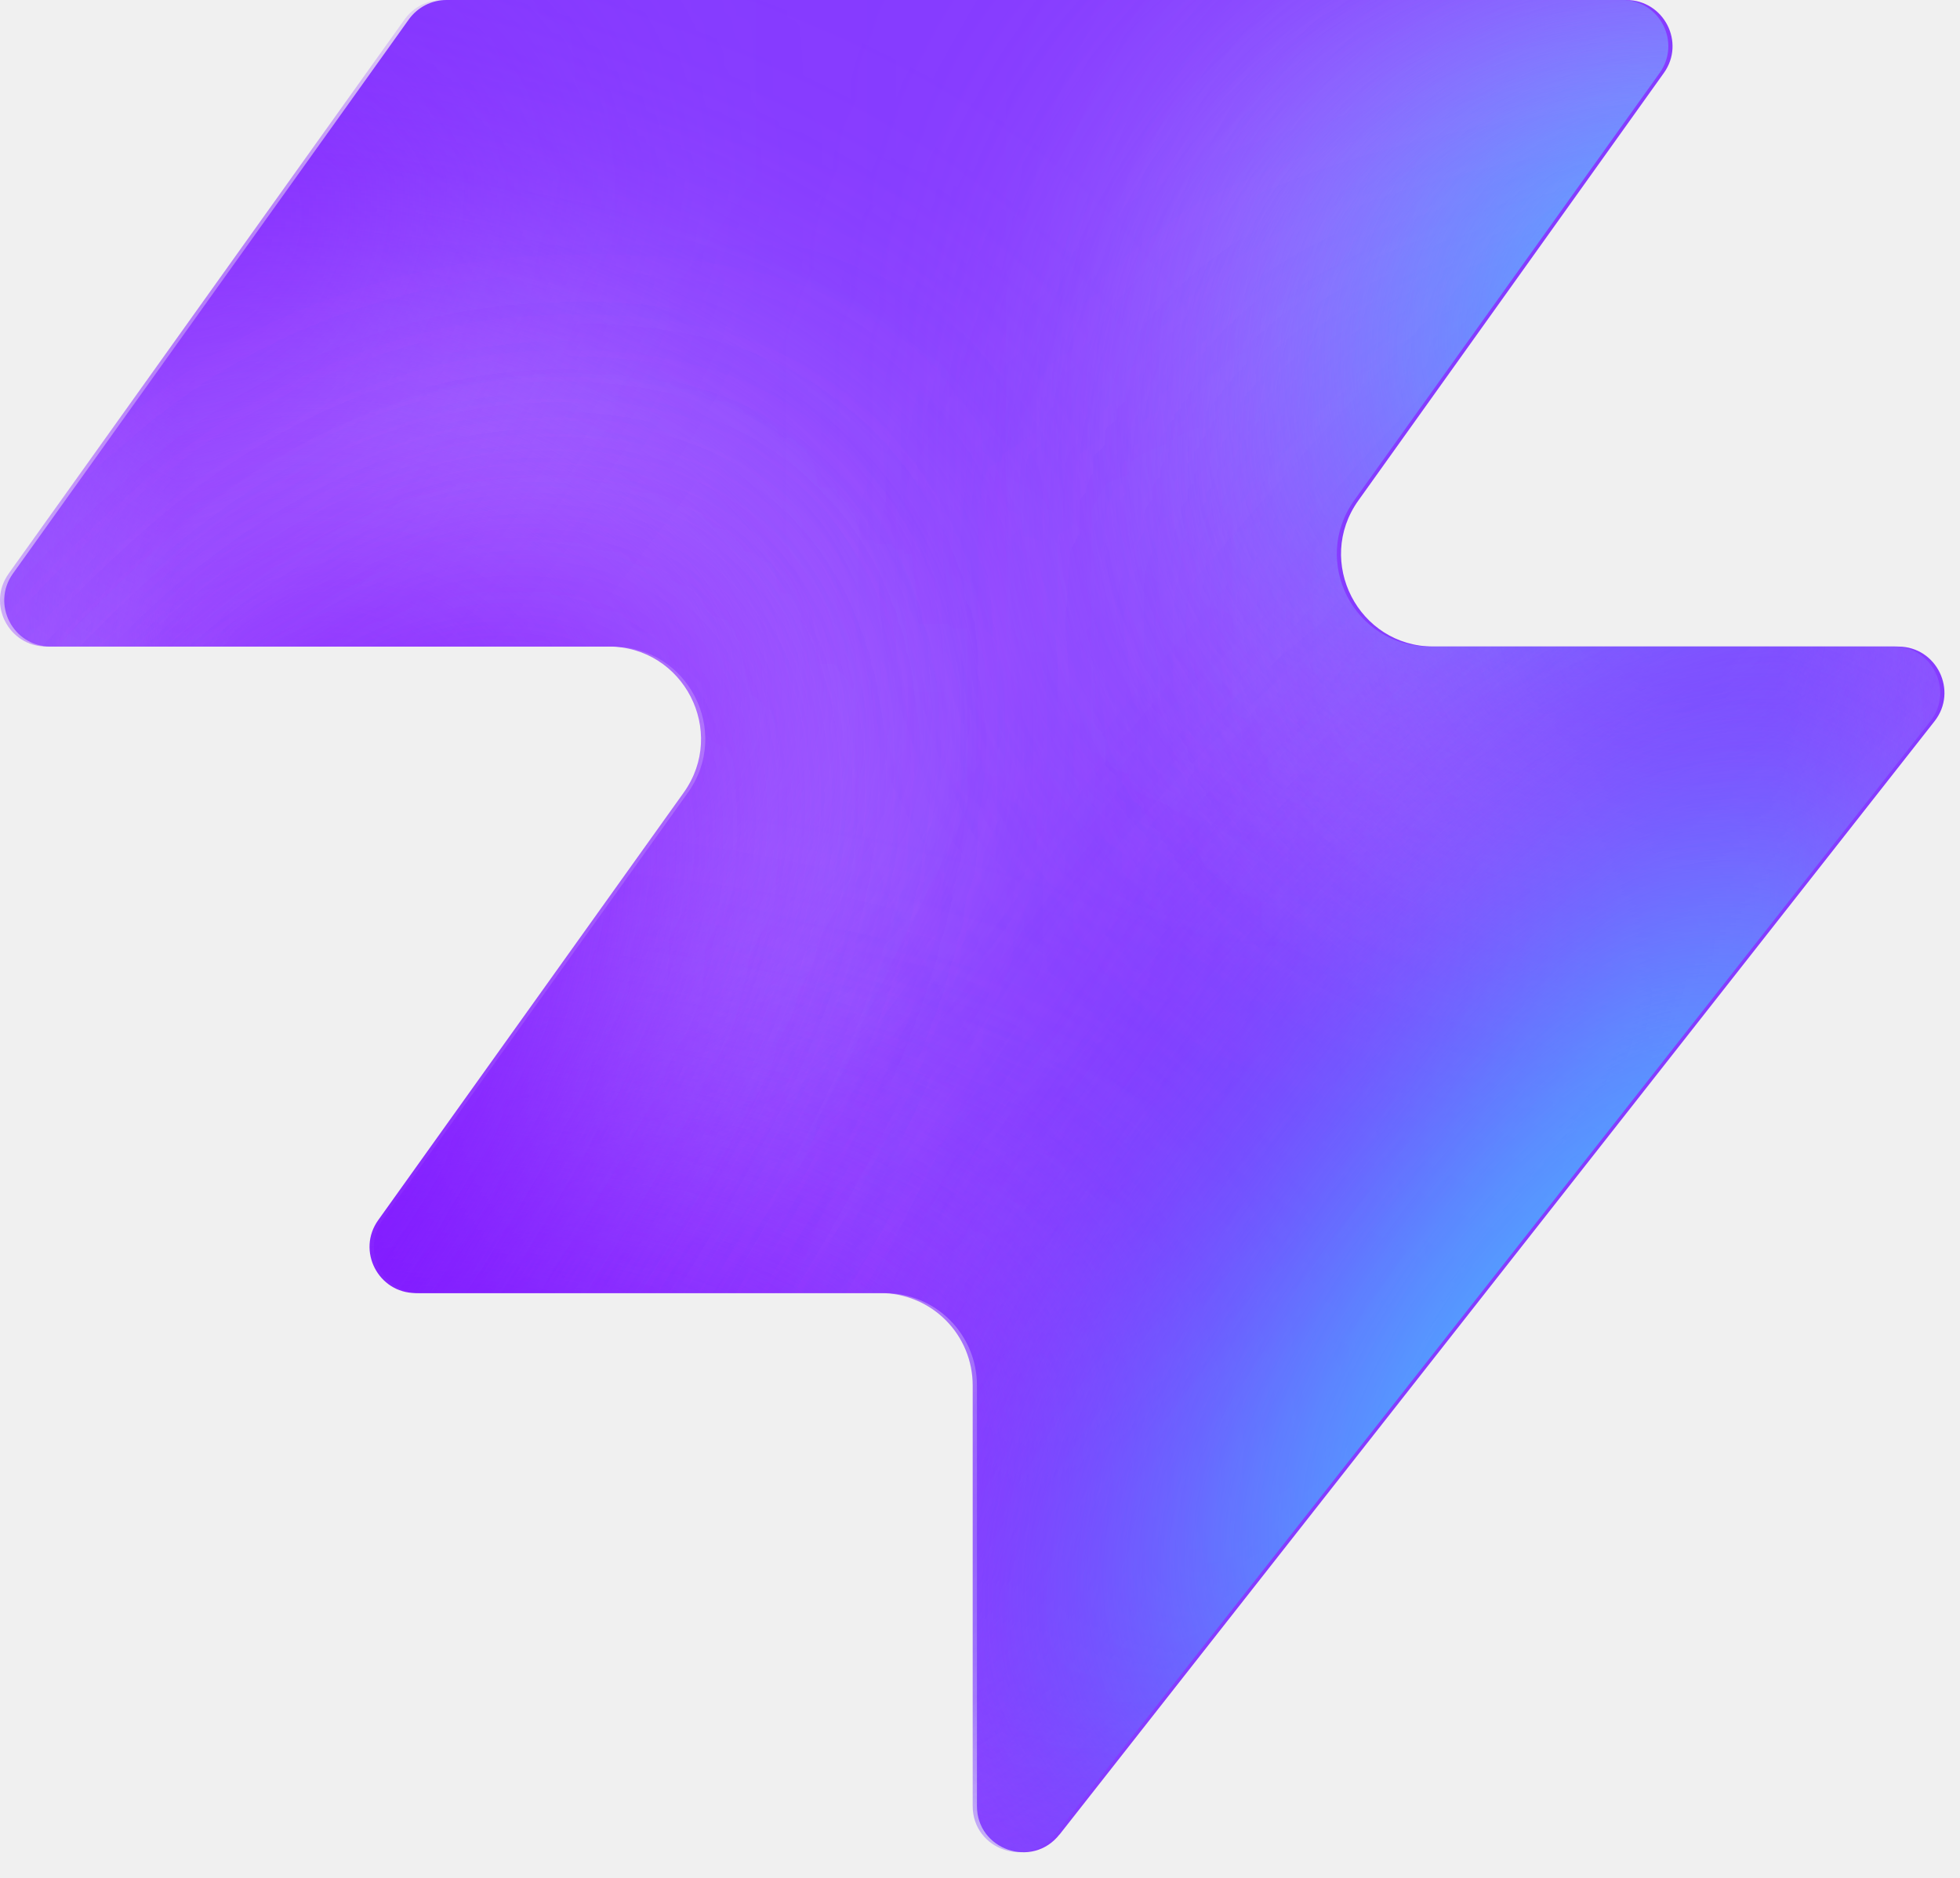
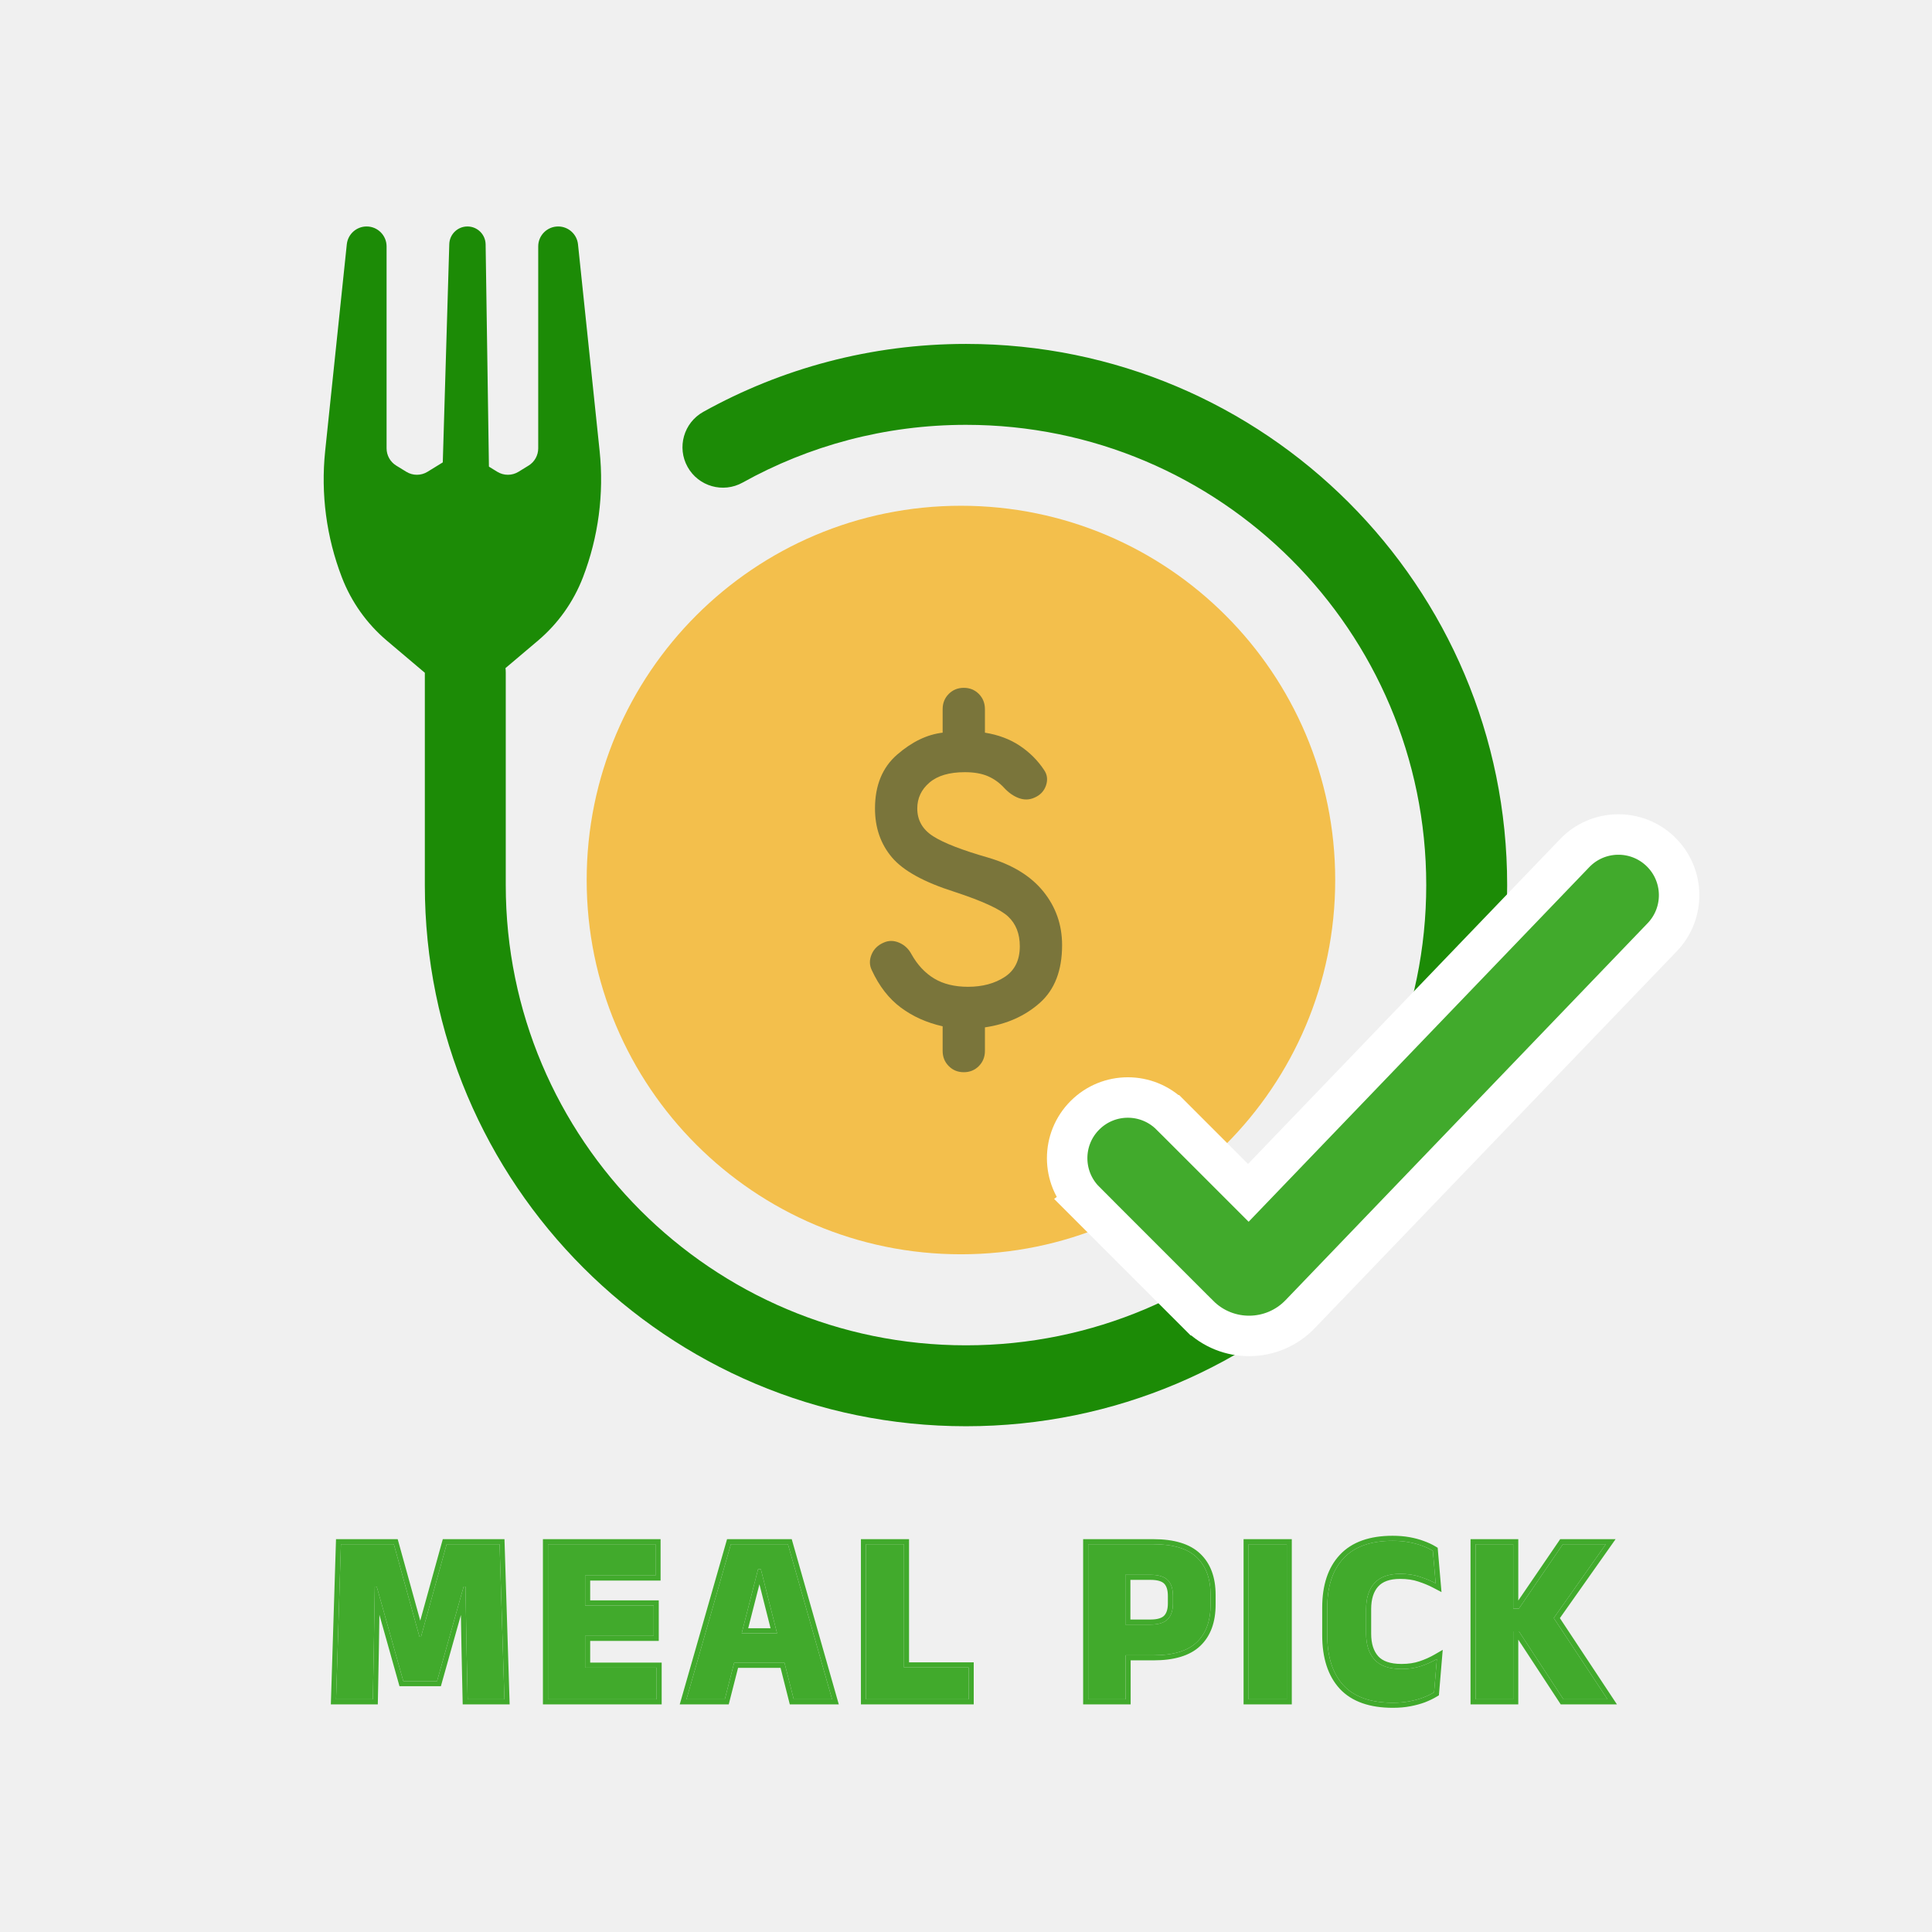
- <svg xmlns="http://www.w3.org/2000/svg" width="48" height="46" fill="none" viewBox="0 0 48 46">
-   <path fill="#863bff" d="M25.946 44.938c-.664.845-2.021.375-2.021-.698V33.937a2.26 2.26 0 0 0-2.262-2.262H10.287c-.92 0-1.456-1.04-.92-1.788l7.48-10.471c1.07-1.497 0-3.578-1.842-3.578H1.237c-.92 0-1.456-1.04-.92-1.788L10.013.474c.214-.297.556-.474.92-.474h28.894c.92 0 1.456 1.04.92 1.788l-7.48 10.471c-1.07 1.498 0 3.579 1.842 3.579h11.377c.943 0 1.473 1.088.89 1.83L25.947 44.94z" style="fill:#863bff;fill:color(display-p3 .525 .23 1);fill-opacity:1" />
-   <mask id="a" width="48" height="46" x="0" y="0" maskUnits="userSpaceOnUse" style="mask-type:alpha">
-     <path fill="#000" d="M25.842 44.938c-.664.844-2.021.375-2.021-.698V33.937a2.26 2.26 0 0 0-2.262-2.262H10.183c-.92 0-1.456-1.04-.92-1.788l7.48-10.471c1.07-1.498 0-3.579-1.842-3.579H1.133c-.92 0-1.456-1.04-.92-1.787L9.91.473c.214-.297.556-.474.92-.474h28.894c.92 0 1.456 1.04.92 1.788l-7.48 10.471c-1.07 1.498 0 3.578 1.842 3.578h11.377c.943 0 1.473 1.088.89 1.832L25.843 44.94z" style="fill:#000;fill-opacity:1" />
+ <svg xmlns="http://www.w3.org/2000/svg" width="191" height="191" viewBox="0 0 191 191" fill="none">
+   <mask id="path-1-outside-1_352_2938" maskUnits="userSpaceOnUse" x="32" y="151" width="128" height="18" fill="black">
+     <rect fill="white" x="32" y="151" width="128" height="18" />
+     <path d="M33.224 168L33.704 152.664H38.936L41.468 161.808H41.624L44.156 152.664H49.388L49.868 168H46.232L46.124 162.972L46.016 156.852H45.836L43.208 166.2H39.872L37.244 156.852H37.052L36.956 162.984L36.86 168H33.224ZM54.174 168V152.664H57.846V168H54.174ZM55.266 168V164.868H64.914V168H55.266ZM56.322 161.724V158.712H64.626V161.724H56.322ZM55.254 155.76V152.664H64.806V155.76H55.254ZM67.863 168L72.255 152.664H77.895L82.263 168H78.471L75.219 155.136H74.943L71.655 168H67.863ZM71.595 164.388V161.472H78.507V164.388H71.595ZM89.368 168H85.612V152.664H89.368V168ZM87.748 164.844H95.764V168H87.748V164.844ZM110.101 163.644V160.608H113.737C114.521 160.608 115.085 160.436 115.429 160.092C115.781 159.74 115.957 159.216 115.957 158.52V157.776C115.957 157.072 115.785 156.548 115.441 156.204C115.097 155.86 114.533 155.688 113.749 155.688H110.089V152.664H114.025C115.977 152.664 117.405 153.096 118.309 153.96C119.221 154.824 119.677 156.06 119.677 157.668V158.64C119.677 160.256 119.221 161.496 118.309 162.36C117.405 163.216 115.981 163.644 114.037 163.644H110.101ZM107.581 168V152.664H111.253V161.46L111.277 163.164V168H107.581ZM127.209 168H123.441V152.664H127.209V168ZM137.695 168.336C135.511 168.336 133.883 167.76 132.811 166.608C131.747 165.448 131.215 163.796 131.215 161.652V158.928C131.215 156.824 131.751 155.2 132.823 154.056C133.895 152.904 135.511 152.328 137.671 152.328C138.247 152.328 138.779 152.372 139.267 152.46C139.755 152.548 140.199 152.668 140.599 152.82C140.999 152.964 141.351 153.128 141.655 153.312L141.931 156.528C141.459 156.28 140.939 156.064 140.371 155.88C139.811 155.688 139.159 155.592 138.415 155.592C137.271 155.592 136.423 155.9 135.871 156.516C135.327 157.124 135.055 157.98 135.055 159.084V161.508C135.055 162.604 135.331 163.46 135.883 164.076C136.443 164.692 137.335 165 138.559 165C139.279 165 139.923 164.904 140.491 164.712C141.059 164.52 141.579 164.288 142.051 164.016L141.775 167.304C141.471 167.488 141.115 167.66 140.707 167.82C140.299 167.972 139.843 168.096 139.339 168.192C138.843 168.288 138.295 168.336 137.695 168.336ZM154.567 168L150.163 161.28H149.227V159.024H150.163L154.507 152.664H158.755L153.319 160.368V159.528L158.923 168H154.567ZM145.879 168V152.664H149.599V168H145.879Z" />
  </mask>
-   <g mask="url(#a)">
-     <g filter="url(#b)">
-       <ellipse cx="5.508" cy="14.704" fill="#ede6ff" rx="5.508" ry="14.704" style="fill:#ede6ff;fill:color(display-p3 .927 .903 1);fill-opacity:1" transform="matrix(.00324 1 1 -.00324 -4.47 31.516)" />
-     </g>
-     <g filter="url(#c)">
-       <ellipse cx="10.399" cy="29.851" fill="#ede6ff" rx="10.399" ry="29.851" style="fill:#ede6ff;fill:color(display-p3 .927 .903 1);fill-opacity:1" transform="matrix(.00324 1 1 -.00324 -39.328 7.883)" />
-     </g>
-     <g filter="url(#d)">
-       <ellipse cx="5.508" cy="30.487" fill="#7e14ff" rx="5.508" ry="30.487" style="fill:#7e14ff;fill:color(display-p3 .492 .077 1);fill-opacity:1" transform="rotate(89.814 -25.913 -14.639)scale(1 -1)" />
-     </g>
-     <g filter="url(#e)">
-       <ellipse cx="5.508" cy="30.599" fill="#7e14ff" rx="5.508" ry="30.599" style="fill:#7e14ff;fill:color(display-p3 .492 .077 1);fill-opacity:1" transform="rotate(89.814 -32.644 -3.334)scale(1 -1)" />
-     </g>
-     <g filter="url(#f)">
-       <ellipse cx="5.508" cy="30.599" fill="#7e14ff" rx="5.508" ry="30.599" style="fill:#7e14ff;fill:color(display-p3 .492 .077 1);fill-opacity:1" transform="matrix(.00324 1 1 -.00324 -34.34 30.47)" />
-     </g>
-     <g filter="url(#g)">
-       <ellipse cx="14.072" cy="22.078" fill="#ede6ff" rx="14.072" ry="22.078" style="fill:#ede6ff;fill:color(display-p3 .927 .903 1);fill-opacity:1" transform="rotate(93.35 24.506 48.493)scale(-1 1)" />
-     </g>
-     <g filter="url(#h)">
-       <ellipse cx="3.47" cy="21.501" fill="#7e14ff" rx="3.47" ry="21.501" style="fill:#7e14ff;fill:color(display-p3 .492 .077 1);fill-opacity:1" transform="rotate(89.009 28.708 47.59)scale(-1 1)" />
-     </g>
-     <g filter="url(#i)">
-       <ellipse cx="3.47" cy="21.501" fill="#7e14ff" rx="3.47" ry="21.501" style="fill:#7e14ff;fill:color(display-p3 .492 .077 1);fill-opacity:1" transform="rotate(89.009 28.708 47.59)scale(-1 1)" />
-     </g>
-     <g filter="url(#j)">
-       <ellipse cx=".387" cy="8.972" fill="#7e14ff" rx="4.407" ry="29.108" style="fill:#7e14ff;fill:color(display-p3 .492 .077 1);fill-opacity:1" transform="rotate(39.51 .387 8.972)" />
-     </g>
-     <g filter="url(#k)">
-       <ellipse cx="47.523" cy="-6.092" fill="#7e14ff" rx="4.407" ry="29.108" style="fill:#7e14ff;fill:color(display-p3 .492 .077 1);fill-opacity:1" transform="rotate(37.892 47.523 -6.092)" />
-     </g>
-     <g filter="url(#l)">
-       <ellipse cx="41.412" cy="6.333" fill="#47bfff" rx="5.971" ry="9.665" style="fill:#47bfff;fill:color(display-p3 .28 .748 1);fill-opacity:1" transform="rotate(37.892 41.412 6.333)" />
-     </g>
-     <g filter="url(#m)">
-       <ellipse cx="-1.879" cy="38.332" fill="#7e14ff" rx="4.407" ry="29.108" style="fill:#7e14ff;fill:color(display-p3 .492 .077 1);fill-opacity:1" transform="rotate(37.892 -1.88 38.332)" />
-     </g>
-     <g filter="url(#n)">
-       <ellipse cx="-1.879" cy="38.332" fill="#7e14ff" rx="4.407" ry="29.108" style="fill:#7e14ff;fill:color(display-p3 .492 .077 1);fill-opacity:1" transform="rotate(37.892 -1.88 38.332)" />
-     </g>
-     <g filter="url(#o)">
-       <ellipse cx="35.651" cy="29.907" fill="#7e14ff" rx="4.407" ry="29.108" style="fill:#7e14ff;fill:color(display-p3 .492 .077 1);fill-opacity:1" transform="rotate(37.892 35.651 29.907)" />
-     </g>
-     <g filter="url(#p)">
-       <ellipse cx="38.418" cy="32.4" fill="#47bfff" rx="5.971" ry="15.297" style="fill:#47bfff;fill:color(display-p3 .28 .748 1);fill-opacity:1" transform="rotate(37.892 38.418 32.4)" />
-     </g>
-   </g>
-   <defs>
-     <filter id="b" width="60.045" height="41.654" x="-19.77" y="16.149" color-interpolation-filters="sRGB" filterUnits="userSpaceOnUse">
-       <feFlood flood-opacity="0" result="BackgroundImageFix" />
-       <feBlend in="SourceGraphic" in2="BackgroundImageFix" result="shape" />
-       <feGaussianBlur result="effect1_foregroundBlur_2002_17158" stdDeviation="7.659" />
-     </filter>
-     <filter id="c" width="90.34" height="51.437" x="-54.613" y="-7.533" color-interpolation-filters="sRGB" filterUnits="userSpaceOnUse">
-       <feFlood flood-opacity="0" result="BackgroundImageFix" />
-       <feBlend in="SourceGraphic" in2="BackgroundImageFix" result="shape" />
-       <feGaussianBlur result="effect1_foregroundBlur_2002_17158" stdDeviation="7.659" />
-     </filter>
-     <filter id="d" width="79.355" height="29.4" x="-49.64" y="2.03" color-interpolation-filters="sRGB" filterUnits="userSpaceOnUse">
-       <feFlood flood-opacity="0" result="BackgroundImageFix" />
-       <feBlend in="SourceGraphic" in2="BackgroundImageFix" result="shape" />
-       <feGaussianBlur result="effect1_foregroundBlur_2002_17158" stdDeviation="4.596" />
-     </filter>
-     <filter id="e" width="79.579" height="29.4" x="-45.045" y="20.029" color-interpolation-filters="sRGB" filterUnits="userSpaceOnUse">
-       <feFlood flood-opacity="0" result="BackgroundImageFix" />
-       <feBlend in="SourceGraphic" in2="BackgroundImageFix" result="shape" />
-       <feGaussianBlur result="effect1_foregroundBlur_2002_17158" stdDeviation="4.596" />
-     </filter>
-     <filter id="f" width="79.579" height="29.4" x="-43.513" y="21.178" color-interpolation-filters="sRGB" filterUnits="userSpaceOnUse">
-       <feFlood flood-opacity="0" result="BackgroundImageFix" />
-       <feBlend in="SourceGraphic" in2="BackgroundImageFix" result="shape" />
-       <feGaussianBlur result="effect1_foregroundBlur_2002_17158" stdDeviation="4.596" />
-     </filter>
-     <filter id="g" width="74.749" height="58.852" x="15.756" y="-17.901" color-interpolation-filters="sRGB" filterUnits="userSpaceOnUse">
-       <feFlood flood-opacity="0" result="BackgroundImageFix" />
-       <feBlend in="SourceGraphic" in2="BackgroundImageFix" result="shape" />
-       <feGaussianBlur result="effect1_foregroundBlur_2002_17158" stdDeviation="7.659" />
-     </filter>
-     <filter id="h" width="61.377" height="25.362" x="23.548" y="2.284" color-interpolation-filters="sRGB" filterUnits="userSpaceOnUse">
-       <feFlood flood-opacity="0" result="BackgroundImageFix" />
-       <feBlend in="SourceGraphic" in2="BackgroundImageFix" result="shape" />
-       <feGaussianBlur result="effect1_foregroundBlur_2002_17158" stdDeviation="4.596" />
-     </filter>
-     <filter id="i" width="61.377" height="25.362" x="23.548" y="2.284" color-interpolation-filters="sRGB" filterUnits="userSpaceOnUse">
-       <feFlood flood-opacity="0" result="BackgroundImageFix" />
-       <feBlend in="SourceGraphic" in2="BackgroundImageFix" result="shape" />
-       <feGaussianBlur result="effect1_foregroundBlur_2002_17158" stdDeviation="4.596" />
-     </filter>
-     <filter id="j" width="56.045" height="63.649" x="-27.636" y="-22.853" color-interpolation-filters="sRGB" filterUnits="userSpaceOnUse">
-       <feFlood flood-opacity="0" result="BackgroundImageFix" />
-       <feBlend in="SourceGraphic" in2="BackgroundImageFix" result="shape" />
-       <feGaussianBlur result="effect1_foregroundBlur_2002_17158" stdDeviation="4.596" />
-     </filter>
-     <filter id="k" width="54.814" height="64.646" x="20.116" y="-38.415" color-interpolation-filters="sRGB" filterUnits="userSpaceOnUse">
-       <feFlood flood-opacity="0" result="BackgroundImageFix" />
-       <feBlend in="SourceGraphic" in2="BackgroundImageFix" result="shape" />
-       <feGaussianBlur result="effect1_foregroundBlur_2002_17158" stdDeviation="4.596" />
-     </filter>
-     <filter id="l" width="33.541" height="35.313" x="24.641" y="-11.323" color-interpolation-filters="sRGB" filterUnits="userSpaceOnUse">
-       <feFlood flood-opacity="0" result="BackgroundImageFix" />
-       <feBlend in="SourceGraphic" in2="BackgroundImageFix" result="shape" />
-       <feGaussianBlur result="effect1_foregroundBlur_2002_17158" stdDeviation="4.596" />
-     </filter>
-     <filter id="m" width="54.814" height="64.646" x="-29.286" y="6.009" color-interpolation-filters="sRGB" filterUnits="userSpaceOnUse">
-       <feFlood flood-opacity="0" result="BackgroundImageFix" />
-       <feBlend in="SourceGraphic" in2="BackgroundImageFix" result="shape" />
-       <feGaussianBlur result="effect1_foregroundBlur_2002_17158" stdDeviation="4.596" />
-     </filter>
-     <filter id="n" width="54.814" height="64.646" x="-29.286" y="6.009" color-interpolation-filters="sRGB" filterUnits="userSpaceOnUse">
-       <feFlood flood-opacity="0" result="BackgroundImageFix" />
-       <feBlend in="SourceGraphic" in2="BackgroundImageFix" result="shape" />
-       <feGaussianBlur result="effect1_foregroundBlur_2002_17158" stdDeviation="4.596" />
-     </filter>
-     <filter id="o" width="54.814" height="64.646" x="8.244" y="-2.416" color-interpolation-filters="sRGB" filterUnits="userSpaceOnUse">
-       <feFlood flood-opacity="0" result="BackgroundImageFix" />
-       <feBlend in="SourceGraphic" in2="BackgroundImageFix" result="shape" />
-       <feGaussianBlur result="effect1_foregroundBlur_2002_17158" stdDeviation="4.596" />
-     </filter>
-     <filter id="p" width="39.409" height="43.623" x="18.713" y="10.588" color-interpolation-filters="sRGB" filterUnits="userSpaceOnUse">
-       <feFlood flood-opacity="0" result="BackgroundImageFix" />
-       <feBlend in="SourceGraphic" in2="BackgroundImageFix" result="shape" />
-       <feGaussianBlur result="effect1_foregroundBlur_2002_17158" stdDeviation="4.596" />
-     </filter>
-   </defs>
+   <path d="M33.224 168L33.704 152.664H38.936L41.468 161.808H41.624L44.156 152.664H49.388L49.868 168H46.232L46.124 162.972L46.016 156.852H45.836L43.208 166.2H39.872L37.244 156.852H37.052L36.956 162.984L36.86 168H33.224ZM54.174 168V152.664H57.846V168H54.174ZM55.266 168V164.868H64.914V168H55.266ZM56.322 161.724V158.712H64.626V161.724H56.322ZM55.254 155.76V152.664H64.806V155.76H55.254ZM67.863 168L72.255 152.664H77.895L82.263 168H78.471L75.219 155.136H74.943L71.655 168H67.863ZM71.595 164.388V161.472H78.507V164.388H71.595ZM89.368 168H85.612V152.664H89.368V168ZM87.748 164.844H95.764V168H87.748V164.844ZM110.101 163.644V160.608H113.737C114.521 160.608 115.085 160.436 115.429 160.092C115.781 159.74 115.957 159.216 115.957 158.52V157.776C115.957 157.072 115.785 156.548 115.441 156.204C115.097 155.86 114.533 155.688 113.749 155.688H110.089V152.664H114.025C115.977 152.664 117.405 153.096 118.309 153.96C119.221 154.824 119.677 156.06 119.677 157.668V158.64C119.677 160.256 119.221 161.496 118.309 162.36C117.405 163.216 115.981 163.644 114.037 163.644H110.101ZM107.581 168V152.664H111.253V161.46L111.277 163.164V168H107.581ZM127.209 168H123.441V152.664H127.209V168ZM137.695 168.336C135.511 168.336 133.883 167.76 132.811 166.608C131.747 165.448 131.215 163.796 131.215 161.652V158.928C131.215 156.824 131.751 155.2 132.823 154.056C133.895 152.904 135.511 152.328 137.671 152.328C138.247 152.328 138.779 152.372 139.267 152.46C139.755 152.548 140.199 152.668 140.599 152.82C140.999 152.964 141.351 153.128 141.655 153.312L141.931 156.528C141.459 156.28 140.939 156.064 140.371 155.88C139.811 155.688 139.159 155.592 138.415 155.592C137.271 155.592 136.423 155.9 135.871 156.516C135.327 157.124 135.055 157.98 135.055 159.084V161.508C135.055 162.604 135.331 163.46 135.883 164.076C136.443 164.692 137.335 165 138.559 165C139.279 165 139.923 164.904 140.491 164.712C141.059 164.52 141.579 164.288 142.051 164.016L141.775 167.304C141.471 167.488 141.115 167.66 140.707 167.82C140.299 167.972 139.843 168.096 139.339 168.192C138.843 168.288 138.295 168.336 137.695 168.336ZM154.567 168L150.163 161.28H149.227V159.024H150.163L154.507 152.664H158.755L153.319 160.368V159.528L158.923 168H154.567ZM145.879 168V152.664H149.599V168H145.879Z" fill="#41AA2C" />
+   <path d="M33.224 168L32.724 167.984L32.708 168.5H33.224V168ZM33.704 152.664V152.164H33.219L33.204 152.648L33.704 152.664ZM38.936 152.664L39.418 152.531L39.316 152.164H38.936V152.664ZM41.468 161.808L40.986 161.941L41.088 162.308H41.468V161.808ZM41.624 161.808V162.308H42.004L42.106 161.941L41.624 161.808ZM44.156 152.664V152.164H43.776L43.674 152.531L44.156 152.664ZM49.388 152.664L49.888 152.648L49.873 152.164H49.388V152.664ZM49.868 168V168.5H50.384L50.368 167.984L49.868 168ZM46.232 168L45.732 168.011L45.743 168.5H46.232V168ZM46.124 162.972L45.624 162.981L45.624 162.983L46.124 162.972ZM46.016 156.852L46.516 156.843L46.507 156.352H46.016V156.852ZM45.836 156.852V156.352H45.457L45.355 156.717L45.836 156.852ZM43.208 166.2V166.7H43.587L43.689 166.335L43.208 166.2ZM39.872 166.2L39.391 166.335L39.493 166.7H39.872V166.2ZM37.244 156.852L37.725 156.717L37.623 156.352H37.244V156.852ZM37.052 156.852V156.352H36.56L36.552 156.844L37.052 156.852ZM36.956 162.984L37.456 162.994L37.456 162.992L36.956 162.984ZM36.86 168V168.5H37.35L37.36 168.01L36.86 168ZM33.224 168L33.724 168.016L34.204 152.68L33.704 152.664L33.204 152.648L32.724 167.984L33.224 168ZM33.704 152.664V153.164H38.936V152.664V152.164H33.704V152.664ZM38.936 152.664L38.454 152.797L40.986 161.941L41.468 161.808L41.95 161.675L39.418 152.531L38.936 152.664ZM41.468 161.808V162.308H41.624V161.808V161.308H41.468V161.808ZM41.624 161.808L42.106 161.941L44.638 152.797L44.156 152.664L43.674 152.531L41.142 161.675L41.624 161.808ZM44.156 152.664V153.164H49.388V152.664V152.164H44.156V152.664ZM49.388 152.664L48.888 152.68L49.368 168.016L49.868 168L50.368 167.984L49.888 152.648L49.388 152.664ZM49.868 168V167.5H46.232V168V168.5H49.868V168ZM46.232 168L46.732 167.989L46.624 162.961L46.124 162.972L45.624 162.983L45.732 168.011L46.232 168ZM46.124 162.972L46.624 162.963L46.516 156.843L46.016 156.852L45.516 156.861L45.624 162.981L46.124 162.972ZM46.016 156.852V156.352H45.836V156.852V157.352H46.016V156.852ZM45.836 156.852L45.355 156.717L42.727 166.065L43.208 166.2L43.689 166.335L46.317 156.987L45.836 156.852ZM43.208 166.2V165.7H39.872V166.2V166.7H43.208V166.2ZM39.872 166.2L40.353 166.065L37.725 156.717L37.244 156.852L36.763 156.987L39.391 166.335L39.872 166.2ZM37.244 156.852V156.352H37.052V156.852V157.352H37.244V156.852ZM37.052 156.852L36.552 156.844L36.456 162.976L36.956 162.984L37.456 162.992L37.552 156.86L37.052 156.852ZM36.956 162.984L36.456 162.974L36.36 167.99L36.86 168L37.36 168.01L37.456 162.994L36.956 162.984ZM36.86 168V167.5H33.224V168V168.5H36.86V168ZM54.174 168H53.674V168.5H54.174V168ZM54.174 152.664V152.164H53.674V152.664H54.174ZM57.846 152.664H58.346V152.164H57.846V152.664ZM57.846 168V168.5H58.346V168H57.846ZM55.266 168H54.766V168.5H55.266V168ZM55.266 164.868V164.368H54.766V164.868H55.266ZM64.914 164.868H65.414V164.368H64.914V164.868ZM64.914 168V168.5H65.414V168H64.914ZM56.322 161.724H55.822V162.224H56.322V161.724ZM56.322 158.712V158.212H55.822V158.712H56.322ZM64.626 158.712H65.126V158.212H64.626V158.712ZM64.626 161.724V162.224H65.126V161.724H64.626ZM55.254 155.76H54.754V156.26H55.254V155.76ZM55.254 152.664V152.164H54.754V152.664H55.254ZM64.806 152.664H65.306V152.164H64.806V152.664ZM64.806 155.76V156.26H65.306V155.76H64.806ZM54.174 168H54.674V152.664H54.174H53.674V168H54.174ZM54.174 152.664V153.164H57.846V152.664V152.164H54.174V152.664ZM57.846 152.664H57.346V168H57.846H58.346V152.664H57.846ZM57.846 168V167.5H54.174V168V168.5H57.846V168ZM55.266 168H55.766V164.868H55.266H54.766V168H55.266ZM55.266 164.868V165.368H64.914V164.868V164.368H55.266V164.868ZM64.914 164.868H64.414V168H64.914H65.414V164.868H64.914ZM64.914 168V167.5H55.266V168V168.5H64.914V168ZM56.322 161.724H56.822V158.712H56.322H55.822V161.724H56.322ZM56.322 158.712V159.212H64.626V158.712V158.212H56.322V158.712ZM64.626 158.712H64.126V161.724H64.626H65.126V158.712H64.626ZM64.626 161.724V161.224H56.322V161.724V162.224H64.626V161.724ZM55.254 155.76H55.754V152.664H55.254H54.754V155.76H55.254ZM55.254 152.664V153.164H64.806V152.664V152.164H55.254V152.664ZM64.806 152.664H64.306V155.76H64.806H65.306V152.664H64.806ZM64.806 155.76V155.26H55.254V155.76V156.26H64.806V155.76ZM67.863 168L67.382 167.862L67.199 168.5H67.863V168ZM72.255 152.664V152.164H71.878L71.774 152.526L72.255 152.664ZM77.895 152.664L78.375 152.527L78.272 152.164H77.895V152.664ZM82.263 168V168.5H82.925L82.743 167.863L82.263 168ZM78.471 168L77.986 168.123L78.081 168.5H78.471V168ZM75.219 155.136L75.703 155.013L75.608 154.636H75.219V155.136ZM74.943 155.136V154.636H74.554L74.458 155.012L74.943 155.136ZM71.655 168V168.5H72.043L72.139 168.124L71.655 168ZM71.595 164.388H71.095V164.888H71.595V164.388ZM71.595 161.472V160.972H71.095V161.472H71.595ZM78.507 161.472H79.007V160.972H78.507V161.472ZM78.507 164.388V164.888H79.007V164.388H78.507ZM67.863 168L68.343 168.138L72.735 152.802L72.255 152.664L71.774 152.526L67.382 167.862L67.863 168ZM72.255 152.664V153.164H77.895V152.664V152.164H72.255V152.664ZM77.895 152.664L77.414 152.801L81.782 168.137L82.263 168L82.743 167.863L78.375 152.527L77.895 152.664ZM82.263 168V167.5H78.471V168V168.5H82.263V168ZM78.471 168L78.955 167.877L75.703 155.013L75.219 155.136L74.734 155.259L77.986 168.123L78.471 168ZM75.219 155.136V154.636H74.943V155.136V155.636H75.219V155.136ZM74.943 155.136L74.458 155.012L71.17 167.876L71.655 168L72.139 168.124L75.427 155.26L74.943 155.136ZM71.655 168V167.5H67.863V168V168.5H71.655V168ZM71.595 164.388H72.095V161.472H71.595H71.095V164.388H71.595ZM71.595 161.472V161.972H78.507V161.472V160.972H71.595V161.472ZM78.507 161.472H78.007V164.388H78.507H79.007V161.472H78.507ZM78.507 164.388V163.888H71.595V164.388V164.888H78.507V164.388ZM89.368 168V168.5H89.868V168H89.368ZM85.612 168H85.112V168.5H85.612V168ZM85.612 152.664V152.164H85.112V152.664H85.612ZM89.368 152.664H89.868V152.164H89.368V152.664ZM87.748 164.844V164.344H87.248V164.844H87.748ZM95.764 164.844H96.264V164.344H95.764V164.844ZM95.764 168V168.5H96.264V168H95.764ZM87.748 168H87.248V168.5H87.748V168ZM89.368 168V167.5H85.612V168V168.5H89.368V168ZM85.612 168H86.112V152.664H85.612H85.112V168H85.612ZM85.612 152.664V153.164H89.368V152.664V152.164H85.612V152.664ZM89.368 152.664H88.868V168H89.368H89.868V152.664H89.368ZM87.748 164.844V165.344H95.764V164.844V164.344H87.748V164.844ZM95.764 164.844H95.264V168H95.764H96.264V164.844H95.764ZM95.764 168V167.5H87.748V168V168.5H95.764V168ZM87.748 168H88.248V164.844H87.748H87.248V168H87.748ZM110.101 163.644H109.601V164.144H110.101V163.644ZM110.101 160.608V160.108H109.601V160.608H110.101ZM110.089 155.688H109.589V156.188H110.089V155.688ZM110.089 152.664V152.164H109.589V152.664H110.089ZM118.309 153.96L117.964 154.321L117.965 154.323L118.309 153.96ZM118.309 162.36L118.653 162.723L118.653 162.723L118.309 162.36ZM107.581 168H107.081V168.5H107.581V168ZM107.581 152.664V152.164H107.081V152.664H107.581ZM111.253 152.664H111.753V152.164H111.253V152.664ZM111.253 161.46H110.753L110.753 161.467L111.253 161.46ZM111.277 163.164H111.777L111.777 163.157L111.277 163.164ZM111.277 168V168.5H111.777V168H111.277ZM110.101 163.644H110.601V160.608H110.101H109.601V163.644H110.101ZM110.101 160.608V161.108H113.737V160.608V160.108H110.101V160.608ZM113.737 160.608V161.108C114.576 161.108 115.301 160.927 115.783 160.446L115.429 160.092L115.076 159.738C114.869 159.945 114.466 160.108 113.737 160.108V160.608ZM115.429 160.092L115.783 160.446C116.26 159.968 116.457 159.295 116.457 158.52H115.957H115.457C115.457 159.137 115.302 159.512 115.076 159.738L115.429 160.092ZM115.957 158.52H116.457V157.776H115.957H115.457V158.52H115.957ZM115.957 157.776H116.457C116.457 156.999 116.267 156.323 115.795 155.85L115.441 156.204L115.088 156.558C115.303 156.773 115.457 157.145 115.457 157.776H115.957ZM115.441 156.204L115.795 155.85C115.313 155.369 114.588 155.188 113.749 155.188V155.688V156.188C114.478 156.188 114.881 156.351 115.088 156.558L115.441 156.204ZM113.749 155.688V155.188H110.089V155.688V156.188H113.749V155.688ZM110.089 155.688H110.589V152.664H110.089H109.589V155.688H110.089ZM110.089 152.664V153.164H114.025V152.664V152.164H110.089V152.664ZM114.025 152.664V153.164C115.918 153.164 117.193 153.585 117.964 154.321L118.309 153.96L118.655 153.599C117.617 152.607 116.036 152.164 114.025 152.164V152.664ZM118.309 153.96L117.965 154.323C118.751 155.068 119.177 156.157 119.177 157.668H119.677H120.177C120.177 155.963 119.691 154.58 118.653 153.597L118.309 153.96ZM119.677 157.668H119.177V158.64H119.677H120.177V157.668H119.677ZM119.677 158.64H119.177C119.177 160.16 118.751 161.253 117.965 161.997L118.309 162.36L118.653 162.723C119.691 161.739 120.177 160.352 120.177 158.64H119.677ZM118.309 162.36L117.965 161.997C117.195 162.727 115.922 163.144 114.037 163.144V163.644V164.144C116.04 164.144 117.616 163.705 118.653 162.723L118.309 162.36ZM114.037 163.644V163.144H110.101V163.644V164.144H114.037V163.644ZM107.581 168H108.081V152.664H107.581H107.081V168H107.581ZM107.581 152.664V153.164H111.253V152.664V152.164H107.581V152.664ZM111.253 152.664H110.753V161.46H111.253H111.753V152.664H111.253ZM111.253 161.46L110.753 161.467L110.777 163.171L111.277 163.164L111.777 163.157L111.753 161.453L111.253 161.46ZM111.277 163.164H110.777V168H111.277H111.777V163.164H111.277ZM111.277 168V167.5H107.581V168V168.5H111.277V168ZM127.209 168V168.5H127.709V168H127.209ZM123.441 168H122.941V168.5H123.441V168ZM123.441 152.664V152.164H122.941V152.664H123.441ZM127.209 152.664H127.709V152.164H127.209V152.664ZM127.209 168V167.5H123.441V168V168.5H127.209V168ZM123.441 168H123.941V152.664H123.441H122.941V168H123.441ZM123.441 152.664V153.164H127.209V152.664V152.164H123.441V152.664ZM127.209 152.664H126.709V168H127.209H127.709V152.664H127.209ZM132.811 166.608L132.443 166.946L132.445 166.949L132.811 166.608ZM132.823 154.056L133.188 154.398L133.189 154.397L132.823 154.056ZM140.599 152.82L140.422 153.287L140.43 153.29L140.599 152.82ZM141.655 153.312L142.153 153.269L142.132 153.016L141.914 152.884L141.655 153.312ZM141.931 156.528L141.699 156.971L142.508 157.396L142.429 156.485L141.931 156.528ZM140.371 155.88L140.209 156.353L140.217 156.356L140.371 155.88ZM135.871 156.516L135.499 156.182L135.499 156.183L135.871 156.516ZM135.883 164.076L135.511 164.41L135.513 164.412L135.883 164.076ZM140.491 164.712L140.331 164.238V164.238L140.491 164.712ZM142.051 164.016L142.549 164.058L142.629 163.106L141.802 163.583L142.051 164.016ZM141.775 167.304L142.034 167.732L142.252 167.6L142.273 167.346L141.775 167.304ZM140.707 167.82L140.882 168.289L140.89 168.285L140.707 167.82ZM139.339 168.192L139.246 167.701L139.244 167.701L139.339 168.192ZM137.695 168.336V167.836C135.595 167.836 134.123 167.283 133.177 166.267L132.811 166.608L132.445 166.949C133.644 168.237 135.428 168.836 137.695 168.836V168.336ZM132.811 166.608L133.18 166.27C132.227 165.231 131.715 163.717 131.715 161.652H131.215H130.715C130.715 163.875 131.268 165.665 132.443 166.946L132.811 166.608ZM131.215 161.652H131.715V158.928H131.215H130.715V161.652H131.215ZM131.215 158.928H131.715C131.715 156.907 132.229 155.421 133.188 154.398L132.823 154.056L132.458 153.714C131.273 154.979 130.715 156.741 130.715 158.928H131.215ZM132.823 154.056L133.189 154.397C134.136 153.38 135.597 152.828 137.671 152.828V152.328V151.828C135.426 151.828 133.655 152.428 132.457 153.715L132.823 154.056ZM137.671 152.328V152.828C138.222 152.828 138.724 152.87 139.179 152.952L139.267 152.46L139.356 151.968C138.834 151.874 138.272 151.828 137.671 151.828V152.328ZM139.267 152.46L139.179 152.952C139.641 153.035 140.055 153.148 140.422 153.287L140.599 152.82L140.777 152.353C140.344 152.188 139.87 152.061 139.356 151.968L139.267 152.46ZM140.599 152.82L140.43 153.29C140.805 153.425 141.126 153.576 141.396 153.74L141.655 153.312L141.914 152.884C141.577 152.68 141.194 152.503 140.769 152.35L140.599 152.82ZM141.655 153.312L141.157 153.355L141.433 156.571L141.931 156.528L142.429 156.485L142.153 153.269L141.655 153.312ZM141.931 156.528L142.164 156.085C141.664 155.823 141.117 155.596 140.525 155.404L140.371 155.88L140.217 156.356C140.761 156.532 141.255 156.737 141.699 156.971L141.931 156.528ZM140.371 155.88L140.533 155.407C139.91 155.193 139.201 155.092 138.415 155.092V155.592V156.092C139.118 156.092 139.713 156.183 140.209 156.353L140.371 155.88ZM138.415 155.592V155.092C137.186 155.092 136.178 155.425 135.499 156.182L135.871 156.516L136.244 156.85C136.669 156.375 137.357 156.092 138.415 156.092V155.592ZM135.871 156.516L135.499 156.183C134.847 156.91 134.555 157.901 134.555 159.084H135.055H135.555C135.555 158.059 135.807 157.338 136.244 156.849L135.871 156.516ZM135.055 159.084H134.555V161.508H135.055H135.555V159.084H135.055ZM135.055 161.508H134.555C134.555 162.686 134.853 163.676 135.511 164.41L135.883 164.076L136.256 163.742C135.809 163.244 135.555 162.522 135.555 161.508H135.055ZM135.883 164.076L135.513 164.412C136.205 165.174 137.261 165.5 138.559 165.5V165V164.5C137.409 164.5 136.681 164.21 136.253 163.74L135.883 164.076ZM138.559 165V165.5C139.323 165.5 140.023 165.398 140.651 165.186L140.491 164.712L140.331 164.238C139.824 164.41 139.235 164.5 138.559 164.5V165ZM140.491 164.712L140.651 165.186C141.247 164.984 141.798 164.739 142.301 164.449L142.051 164.016L141.802 163.583C141.361 163.837 140.871 164.056 140.331 164.238L140.491 164.712ZM142.051 164.016L141.553 163.974L141.277 167.262L141.775 167.304L142.273 167.346L142.549 164.058L142.051 164.016ZM141.775 167.304L141.516 166.876C141.242 167.043 140.912 167.203 140.525 167.355L140.707 167.82L140.89 168.285C141.318 168.117 141.701 167.933 142.034 167.732L141.775 167.304ZM140.707 167.82L140.533 167.351C140.155 167.492 139.727 167.609 139.246 167.701L139.339 168.192L139.433 168.683C139.96 168.583 140.443 168.452 140.882 168.289L140.707 167.82ZM139.339 168.192L139.244 167.701C138.785 167.79 138.269 167.836 137.695 167.836V168.336V168.836C138.321 168.836 138.902 168.786 139.434 168.683L139.339 168.192ZM154.567 168L154.149 168.274L154.297 168.5H154.567V168ZM150.163 161.28L150.581 161.006L150.433 160.78H150.163V161.28ZM149.227 161.28H148.727V161.78H149.227V161.28ZM149.227 159.024V158.524H148.727V159.024H149.227ZM150.163 159.024V159.524H150.427L150.576 159.306L150.163 159.024ZM154.507 152.664V152.164H154.243L154.094 152.382L154.507 152.664ZM158.755 152.664L159.163 152.952L159.72 152.164H158.755V152.664ZM153.319 160.368H152.819V161.944L153.727 160.656L153.319 160.368ZM153.319 159.528L153.736 159.252L152.819 157.866V159.528H153.319ZM158.923 168V168.5H159.853L159.34 167.724L158.923 168ZM145.879 168H145.379V168.5H145.879V168ZM145.879 152.664V152.164H145.379V152.664H145.879ZM149.599 152.664H150.099V152.164H149.599V152.664ZM149.599 168V168.5H150.099V168H149.599ZM154.567 168L154.985 167.726L150.581 161.006L150.163 161.28L149.745 161.554L154.149 168.274L154.567 168ZM150.163 161.28V160.78H149.227V161.28V161.78H150.163V161.28ZM149.227 161.28H149.727V159.024H149.227H148.727V161.28H149.227ZM149.227 159.024V159.524H150.163V159.024V158.524H149.227V159.024ZM150.163 159.024L150.576 159.306L154.92 152.946L154.507 152.664L154.094 152.382L149.75 158.742L150.163 159.024ZM154.507 152.664V153.164H158.755V152.664V152.164H154.507V152.664ZM158.755 152.664L158.346 152.376L152.91 160.08L153.319 160.368L153.727 160.656L159.163 152.952L158.755 152.664ZM153.319 160.368H153.819V159.528H153.319H152.819V160.368H153.319ZM153.319 159.528L152.902 159.804L158.506 168.276L158.923 168L159.34 167.724L153.736 159.252L153.319 159.528ZM158.923 168V167.5H154.567V168V168.5H158.923V168ZM145.879 168H146.379V152.664H145.879H145.379V168H145.879ZM145.879 152.664V153.164H149.599V152.664V152.164H145.879V152.664ZM149.599 152.664H149.099V168H149.599H150.099V152.664H149.599ZM149.599 168V167.5H145.879V168V168.5H149.599V168Z" fill="#41AA2C" mask="url(#path-1-outside-1_352_2938)" />
+   <circle cx="95" cy="87" r="37" fill="#F3BF4C" />
+   <path d="M95.281 106C94.689 106 94.192 105.797 93.791 105.392C93.391 104.988 93.191 104.487 93.191 103.889V101.461C91.624 101.109 90.248 100.494 89.064 99.614C87.879 98.734 86.921 97.503 86.19 95.919C85.946 95.427 85.937 94.908 86.163 94.364C86.39 93.817 86.799 93.421 87.392 93.175C87.879 92.964 88.384 92.973 88.907 93.202C89.429 93.43 89.83 93.808 90.109 94.336C90.701 95.392 91.45 96.192 92.355 96.739C93.261 97.283 94.376 97.556 95.699 97.556C97.127 97.556 98.338 97.23 99.332 96.58C100.324 95.929 100.82 94.917 100.82 93.544C100.82 92.313 100.437 91.336 99.67 90.614C98.904 89.894 97.127 89.076 94.341 88.161C91.345 87.211 89.29 86.077 88.175 84.758C87.061 83.438 86.503 81.828 86.503 79.928C86.503 77.641 87.235 75.864 88.698 74.597C90.161 73.331 91.659 72.609 93.191 72.433V70.111C93.191 69.513 93.391 69.011 93.791 68.606C94.192 68.202 94.689 68 95.281 68C95.874 68 96.37 68.202 96.772 68.606C97.171 69.011 97.371 69.513 97.371 70.111V72.433C98.695 72.644 99.844 73.076 100.82 73.727C101.795 74.378 102.596 75.178 103.223 76.128C103.537 76.585 103.598 77.095 103.407 77.658C103.215 78.221 102.823 78.626 102.231 78.872C101.743 79.083 101.238 79.092 100.715 78.898C100.193 78.705 99.705 78.362 99.252 77.869C98.799 77.377 98.269 76.998 97.66 76.734C97.049 76.471 96.291 76.339 95.386 76.339C93.853 76.339 92.686 76.682 91.885 77.369C91.084 78.055 90.683 78.907 90.683 79.928C90.683 81.089 91.206 82.004 92.251 82.672C93.296 83.341 95.107 84.044 97.685 84.783C100.088 85.487 101.909 86.604 103.146 88.134C104.382 89.665 105 91.433 105 93.439C105 95.937 104.268 97.837 102.805 99.139C101.342 100.441 99.531 101.25 97.371 101.567V103.889C97.371 104.487 97.171 104.988 96.772 105.392C96.37 105.797 95.874 106 95.281 106Z" fill="#7A753B" />
+   <path d="M55.181 22.389C56.19 22.389 57.036 23.151 57.142 24.155L59.28 44.592C59.723 48.825 59.158 53.103 57.631 57.075C56.697 59.503 55.166 61.657 53.18 63.337L49.974 66.048C49.99 66.196 50 66.347 50 66.5V87.5C50 112.629 70.371 133 95.5 133C120.629 133 141 112.629 141 87.5C141 62.371 120.629 42 95.5 42C87.478 42 79.951 44.073 73.415 47.709C71.485 48.782 69.049 48.088 67.975 46.158C66.901 44.228 67.596 41.792 69.526 40.718C77.221 36.437 86.082 34 95.5 34C125.047 34 149 57.953 149 87.5C149 117.047 125.047 141 95.5 141C65.953 141 42 117.047 42 87.5V66.512L38.247 63.337C36.261 61.657 34.731 59.503 33.797 57.075C32.269 53.103 31.703 48.825 32.146 44.593L34.285 24.155C34.39 23.151 35.237 22.389 36.246 22.389C37.335 22.389 38.218 23.272 38.218 24.36V44.324C38.218 45.019 38.579 45.664 39.171 46.028L40.17 46.642C40.812 47.036 41.621 47.036 42.263 46.642L43.774 45.712L44.417 24.132C44.446 23.161 45.242 22.389 46.213 22.389C47.194 22.389 47.994 23.177 48.009 24.158L48.336 46.132L49.164 46.642C49.806 47.036 50.616 47.036 51.258 46.642L52.256 46.028C52.848 45.664 53.209 45.019 53.209 44.324V24.36C53.209 23.271 54.092 22.389 55.181 22.389Z" fill="#1C8B06" />
+   <path d="M155.673 84.344C157.968 81.954 161.765 81.878 164.155 84.173C166.545 86.468 166.622 90.266 164.327 92.656L128.534 129.92C125.818 132.748 121.309 132.794 118.536 130.022H118.535L107.257 118.742L107.258 118.741C104.915 116.398 104.915 112.601 107.258 110.258C109.601 107.915 113.398 107.915 115.741 110.257H115.742L123.413 117.927L155.673 84.344Z" fill="#41AA2C" stroke="white" stroke-width="4" stroke-linecap="round" />
</svg>
